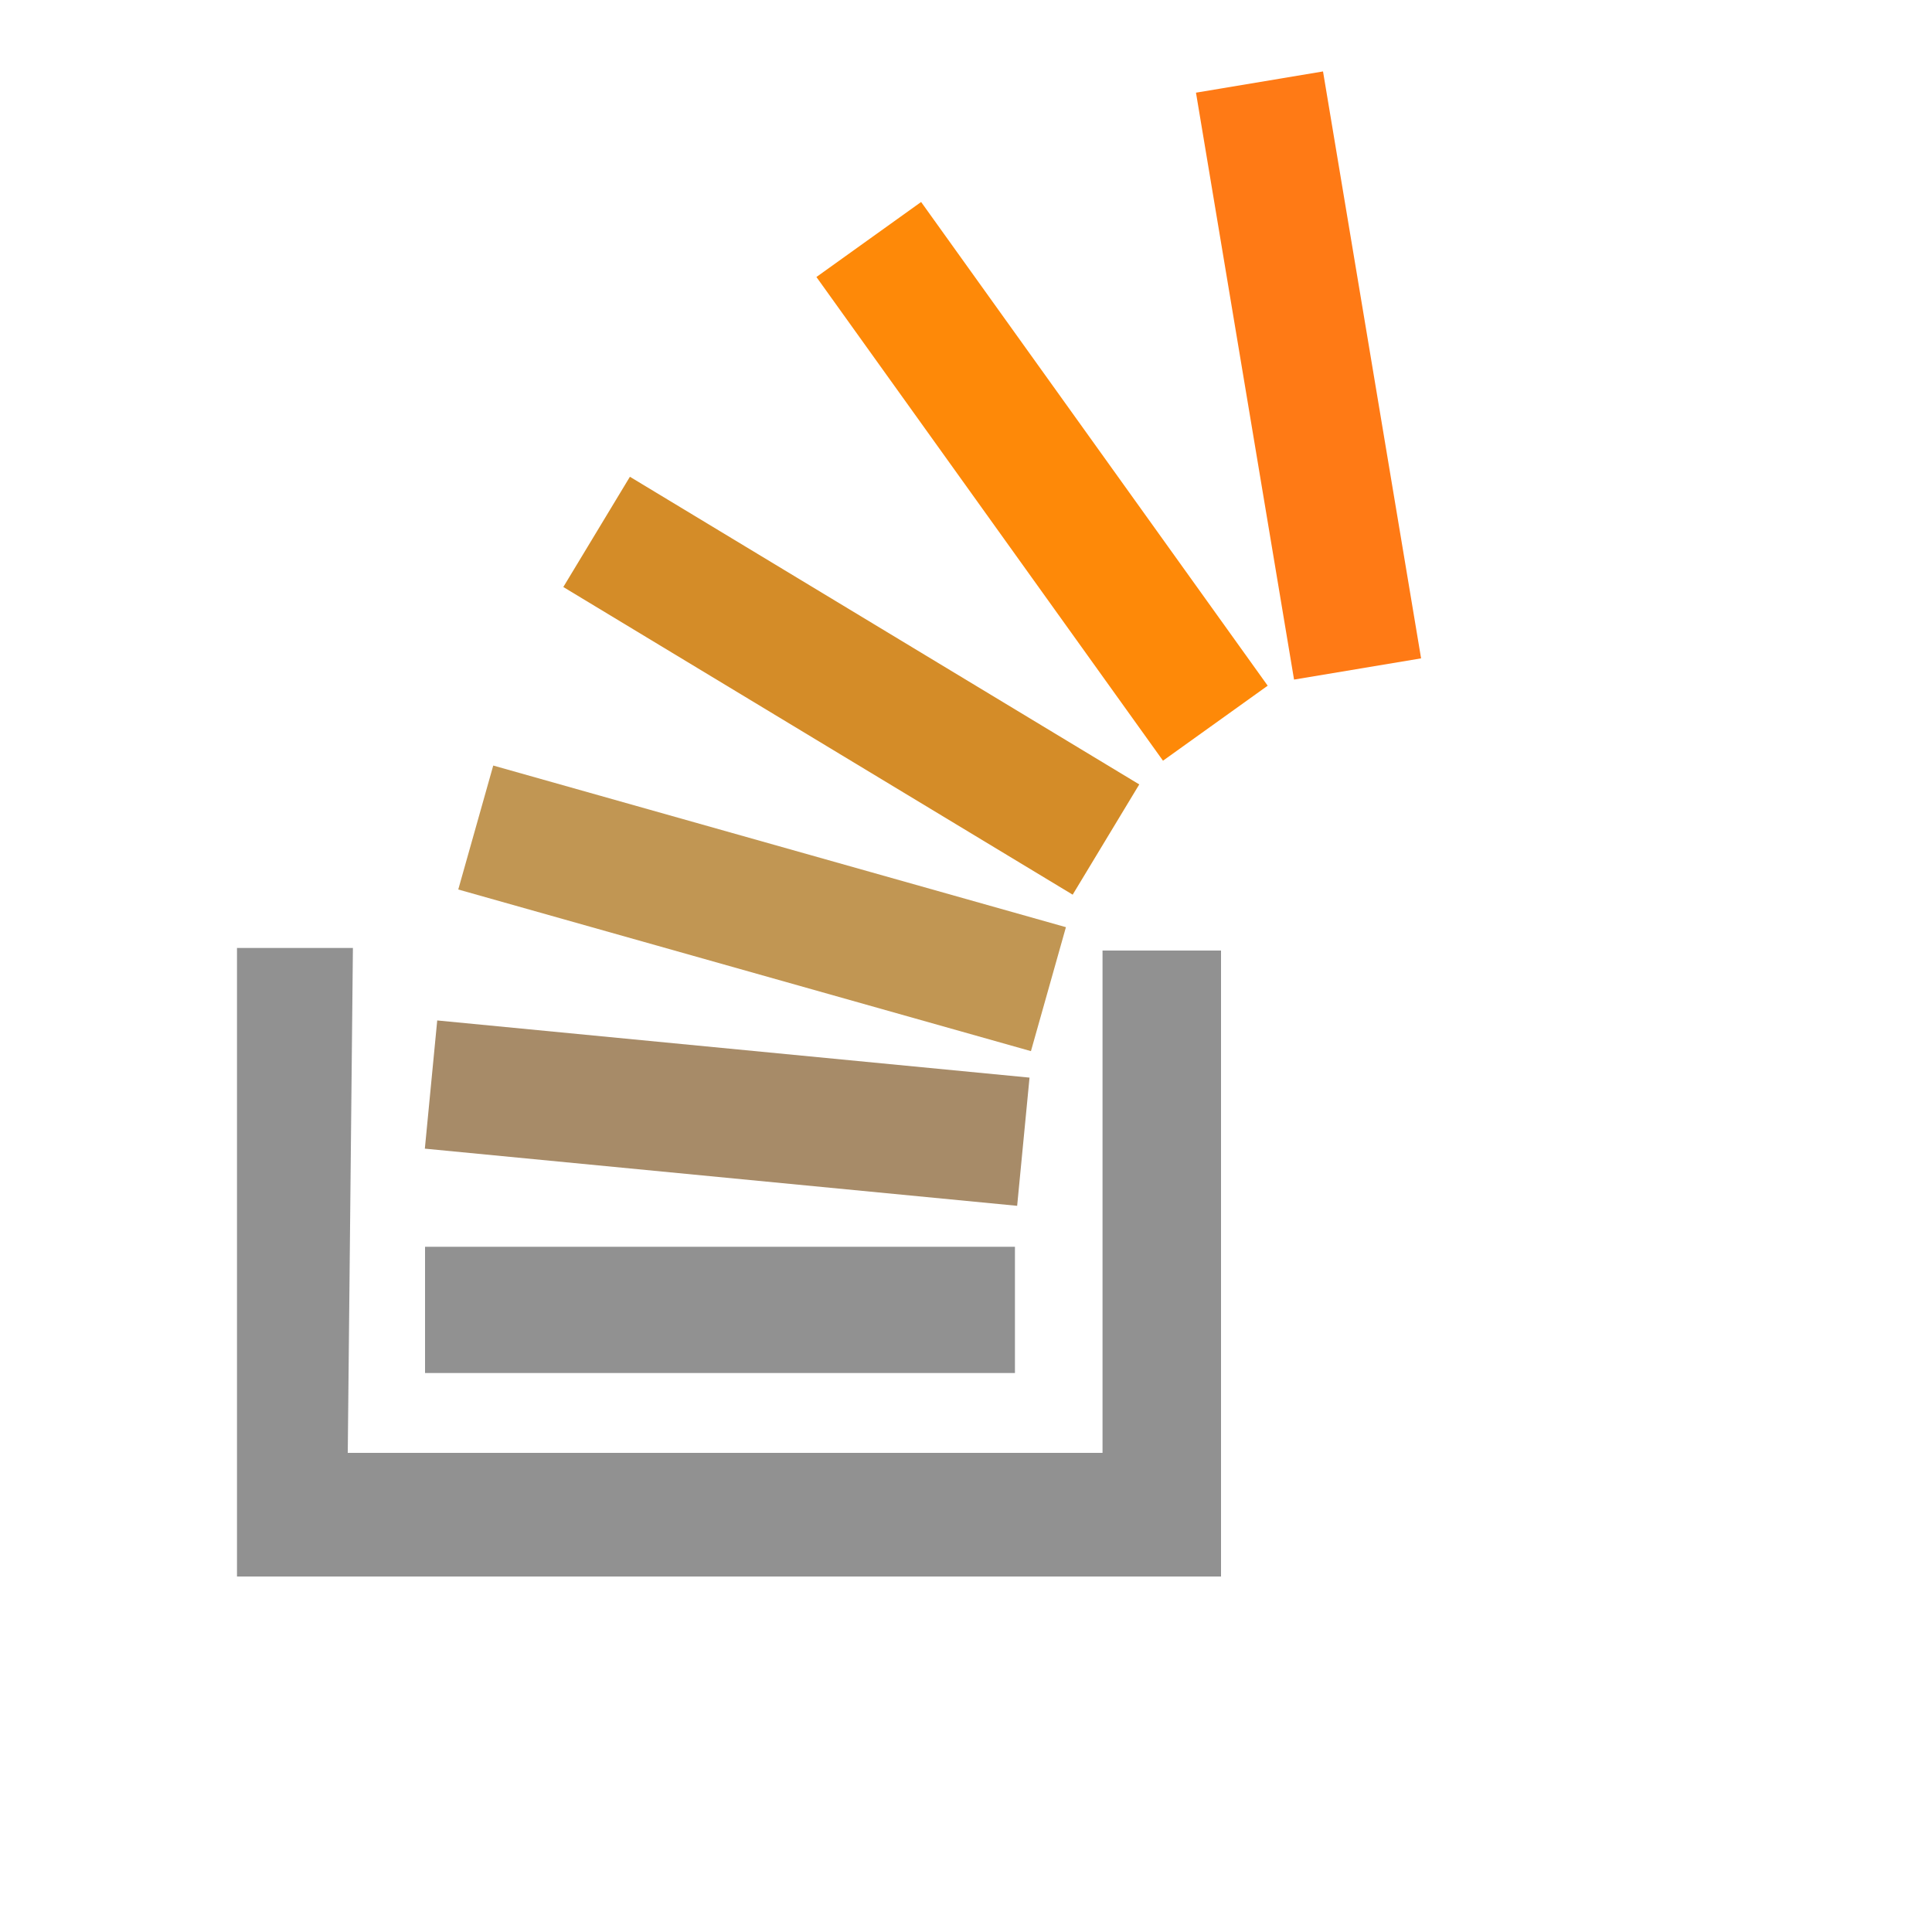
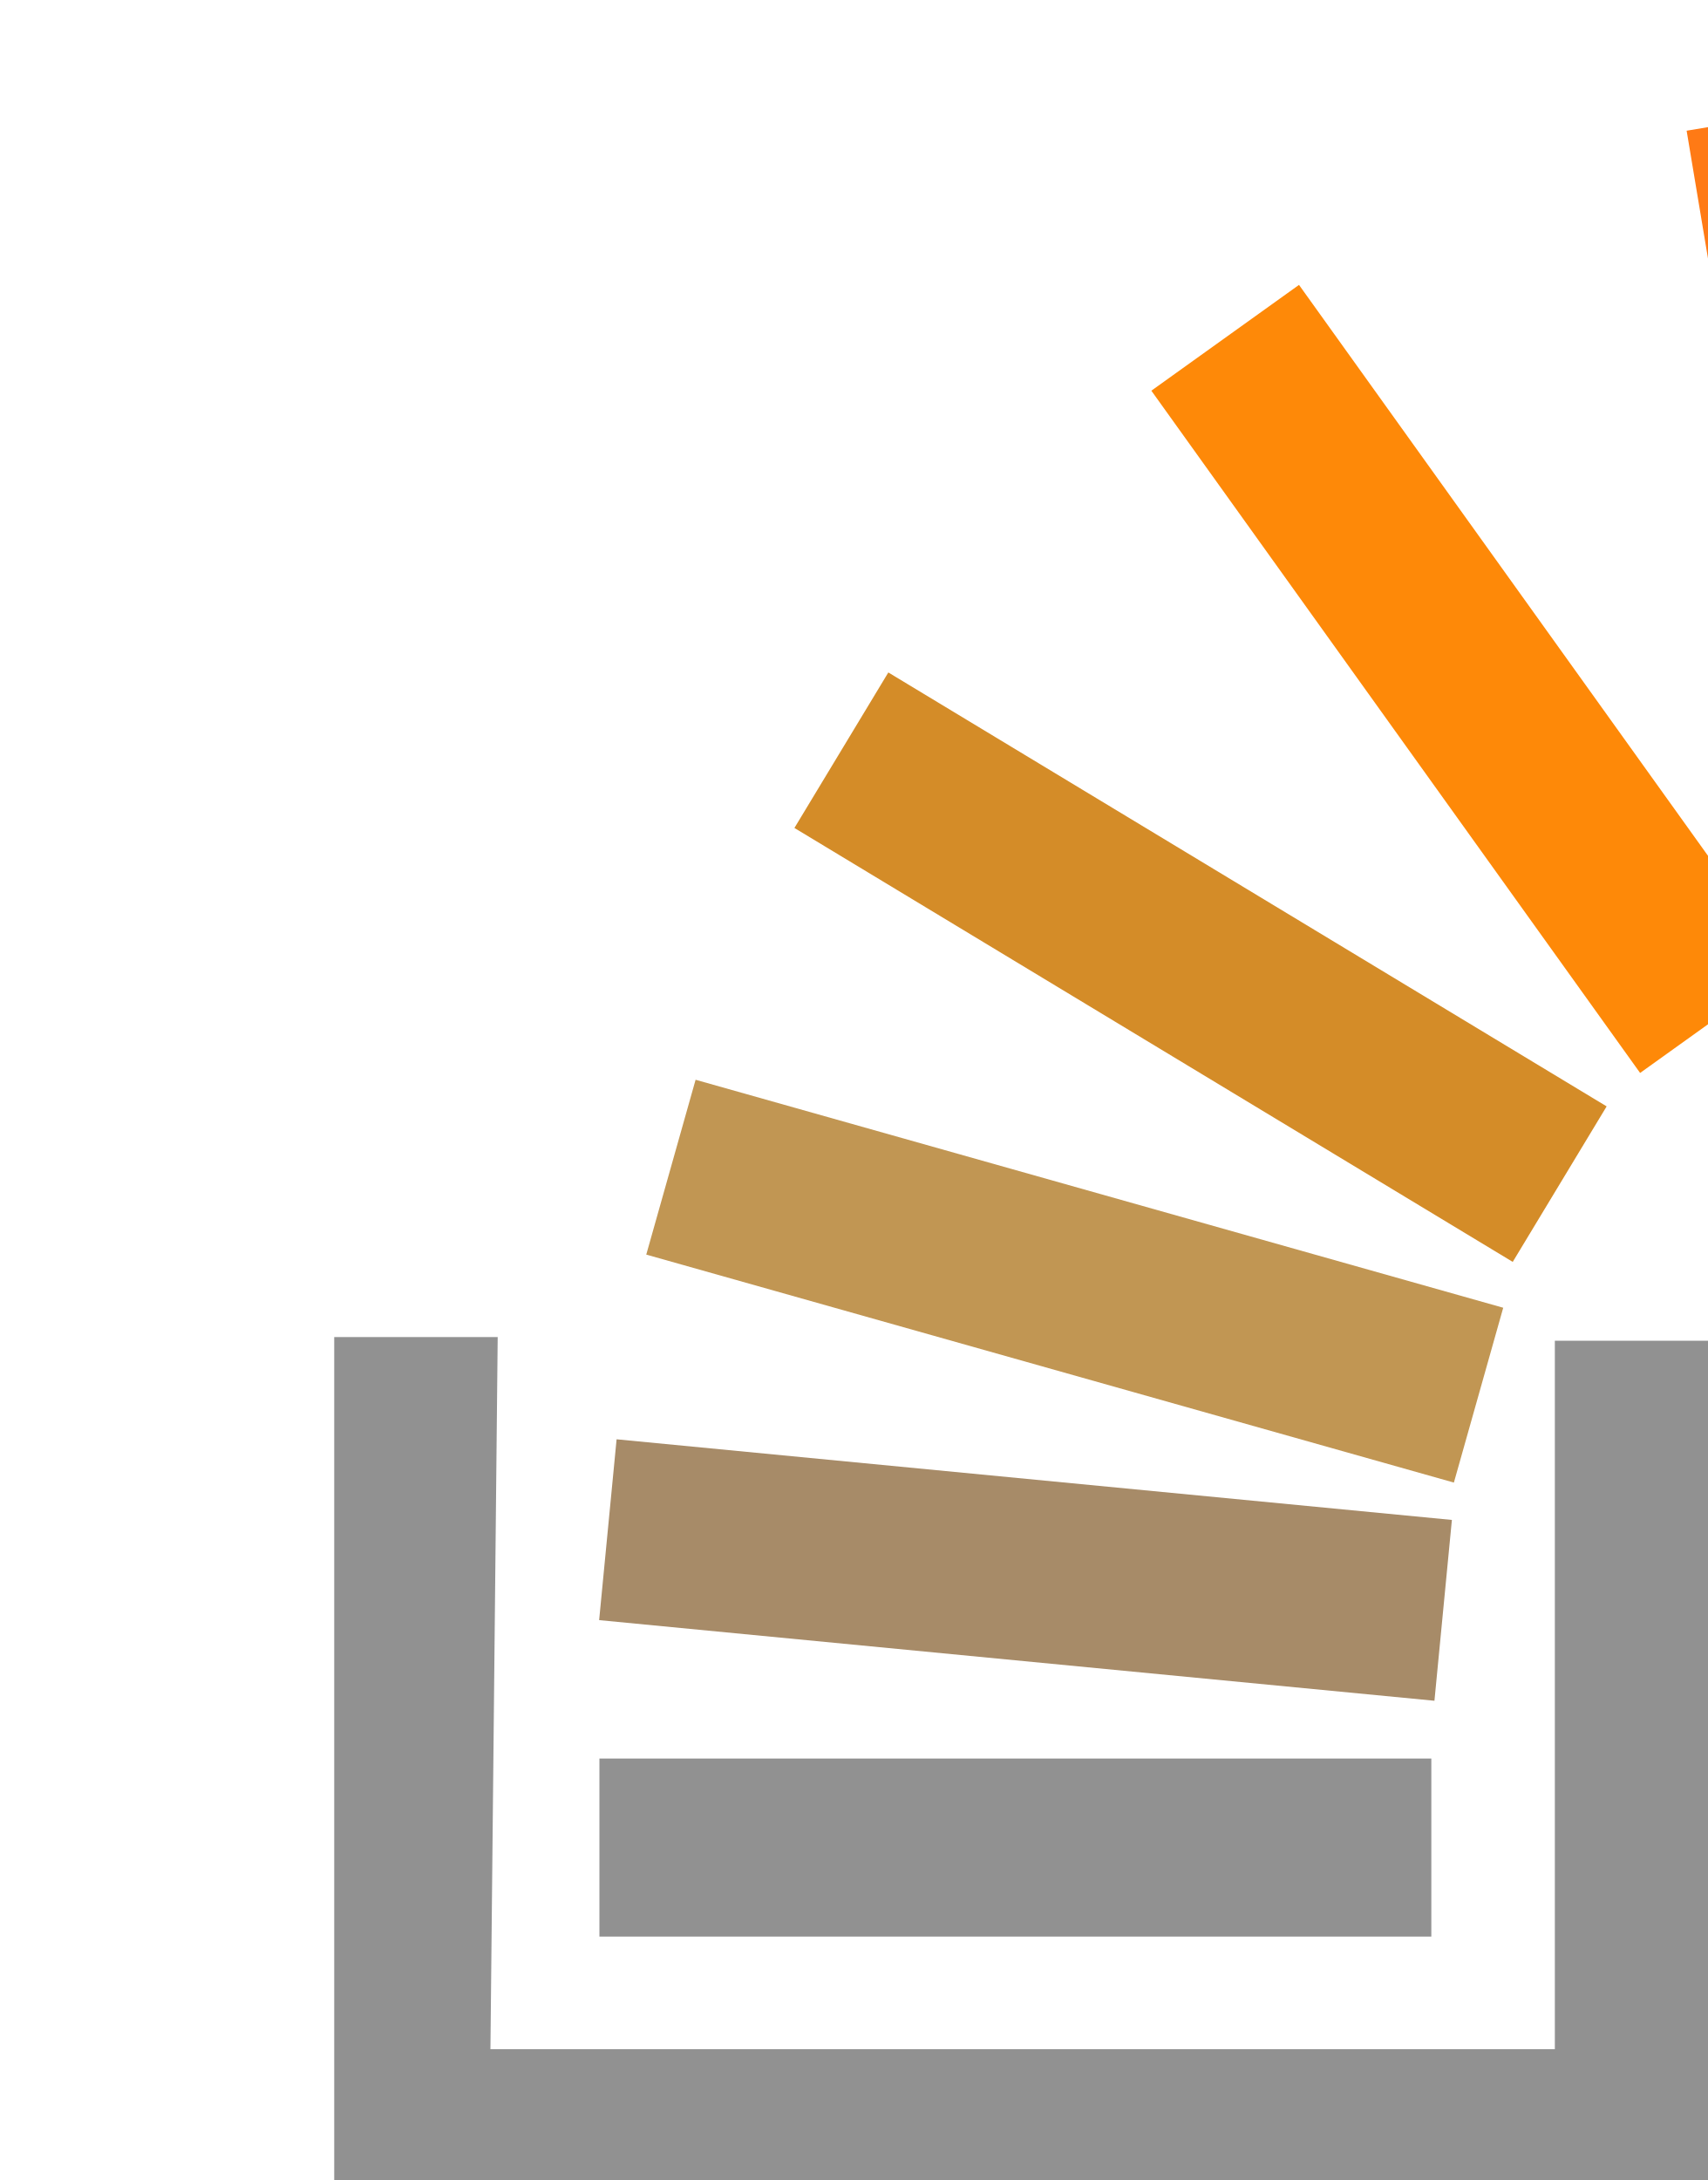
- <svg xmlns="http://www.w3.org/2000/svg" version="1.1" width="75" height="75" class="i" id="stackoverflow">
+ <svg xmlns="http://www.w3.org/2000/svg" version="1.1" class="i" x="0" y="0" viewBox="0 0 47 60" id="stackoverflow">
  <style>.s0{fill:#919191;}</style>
  <path d="m9.3 36.8 4.4 0-0.2 19.6 29.3 0 0-19.5 4.6 0 0 24.3-38.2 0 0-24.4z" fill="#919191" />
  <rect width="22.9" height="4.9" x="16.5" y="48.4" fill="#919191" />
  <rect width="23.1" height="5" x="20.7" y="37.8" transform="matrix(0.9953749,0.09606666,-0.09606666,0.9953749,0,0)" fill="#a78b68" />
  <rect width="23.1" height="5" x="26.5" y="23.4" transform="matrix(0.9624029,0.2716259,-0.2716259,0.9624029,0,0)" fill="#c19653" />
  <rect width="23.1" height="5" x="30.5" y="3.2" transform="matrix(0.8559781,0.5170122,-0.5170122,0.8559781,0,0)" fill="#d48c28" />
  <rect width="23.1" height="5" x="27.2" y="-24.5" transform="matrix(0.5824269,0.8128831,-0.8128831,0.5824269,0,0)" fill="#fe8908" />
  <rect width="23.1" height="5" x="11.2" y="-50.2" transform="matrix(0.1648099,0.9863253,-0.9863253,0.1648099,0,0)" fill="#ff7a15" />
</svg>
